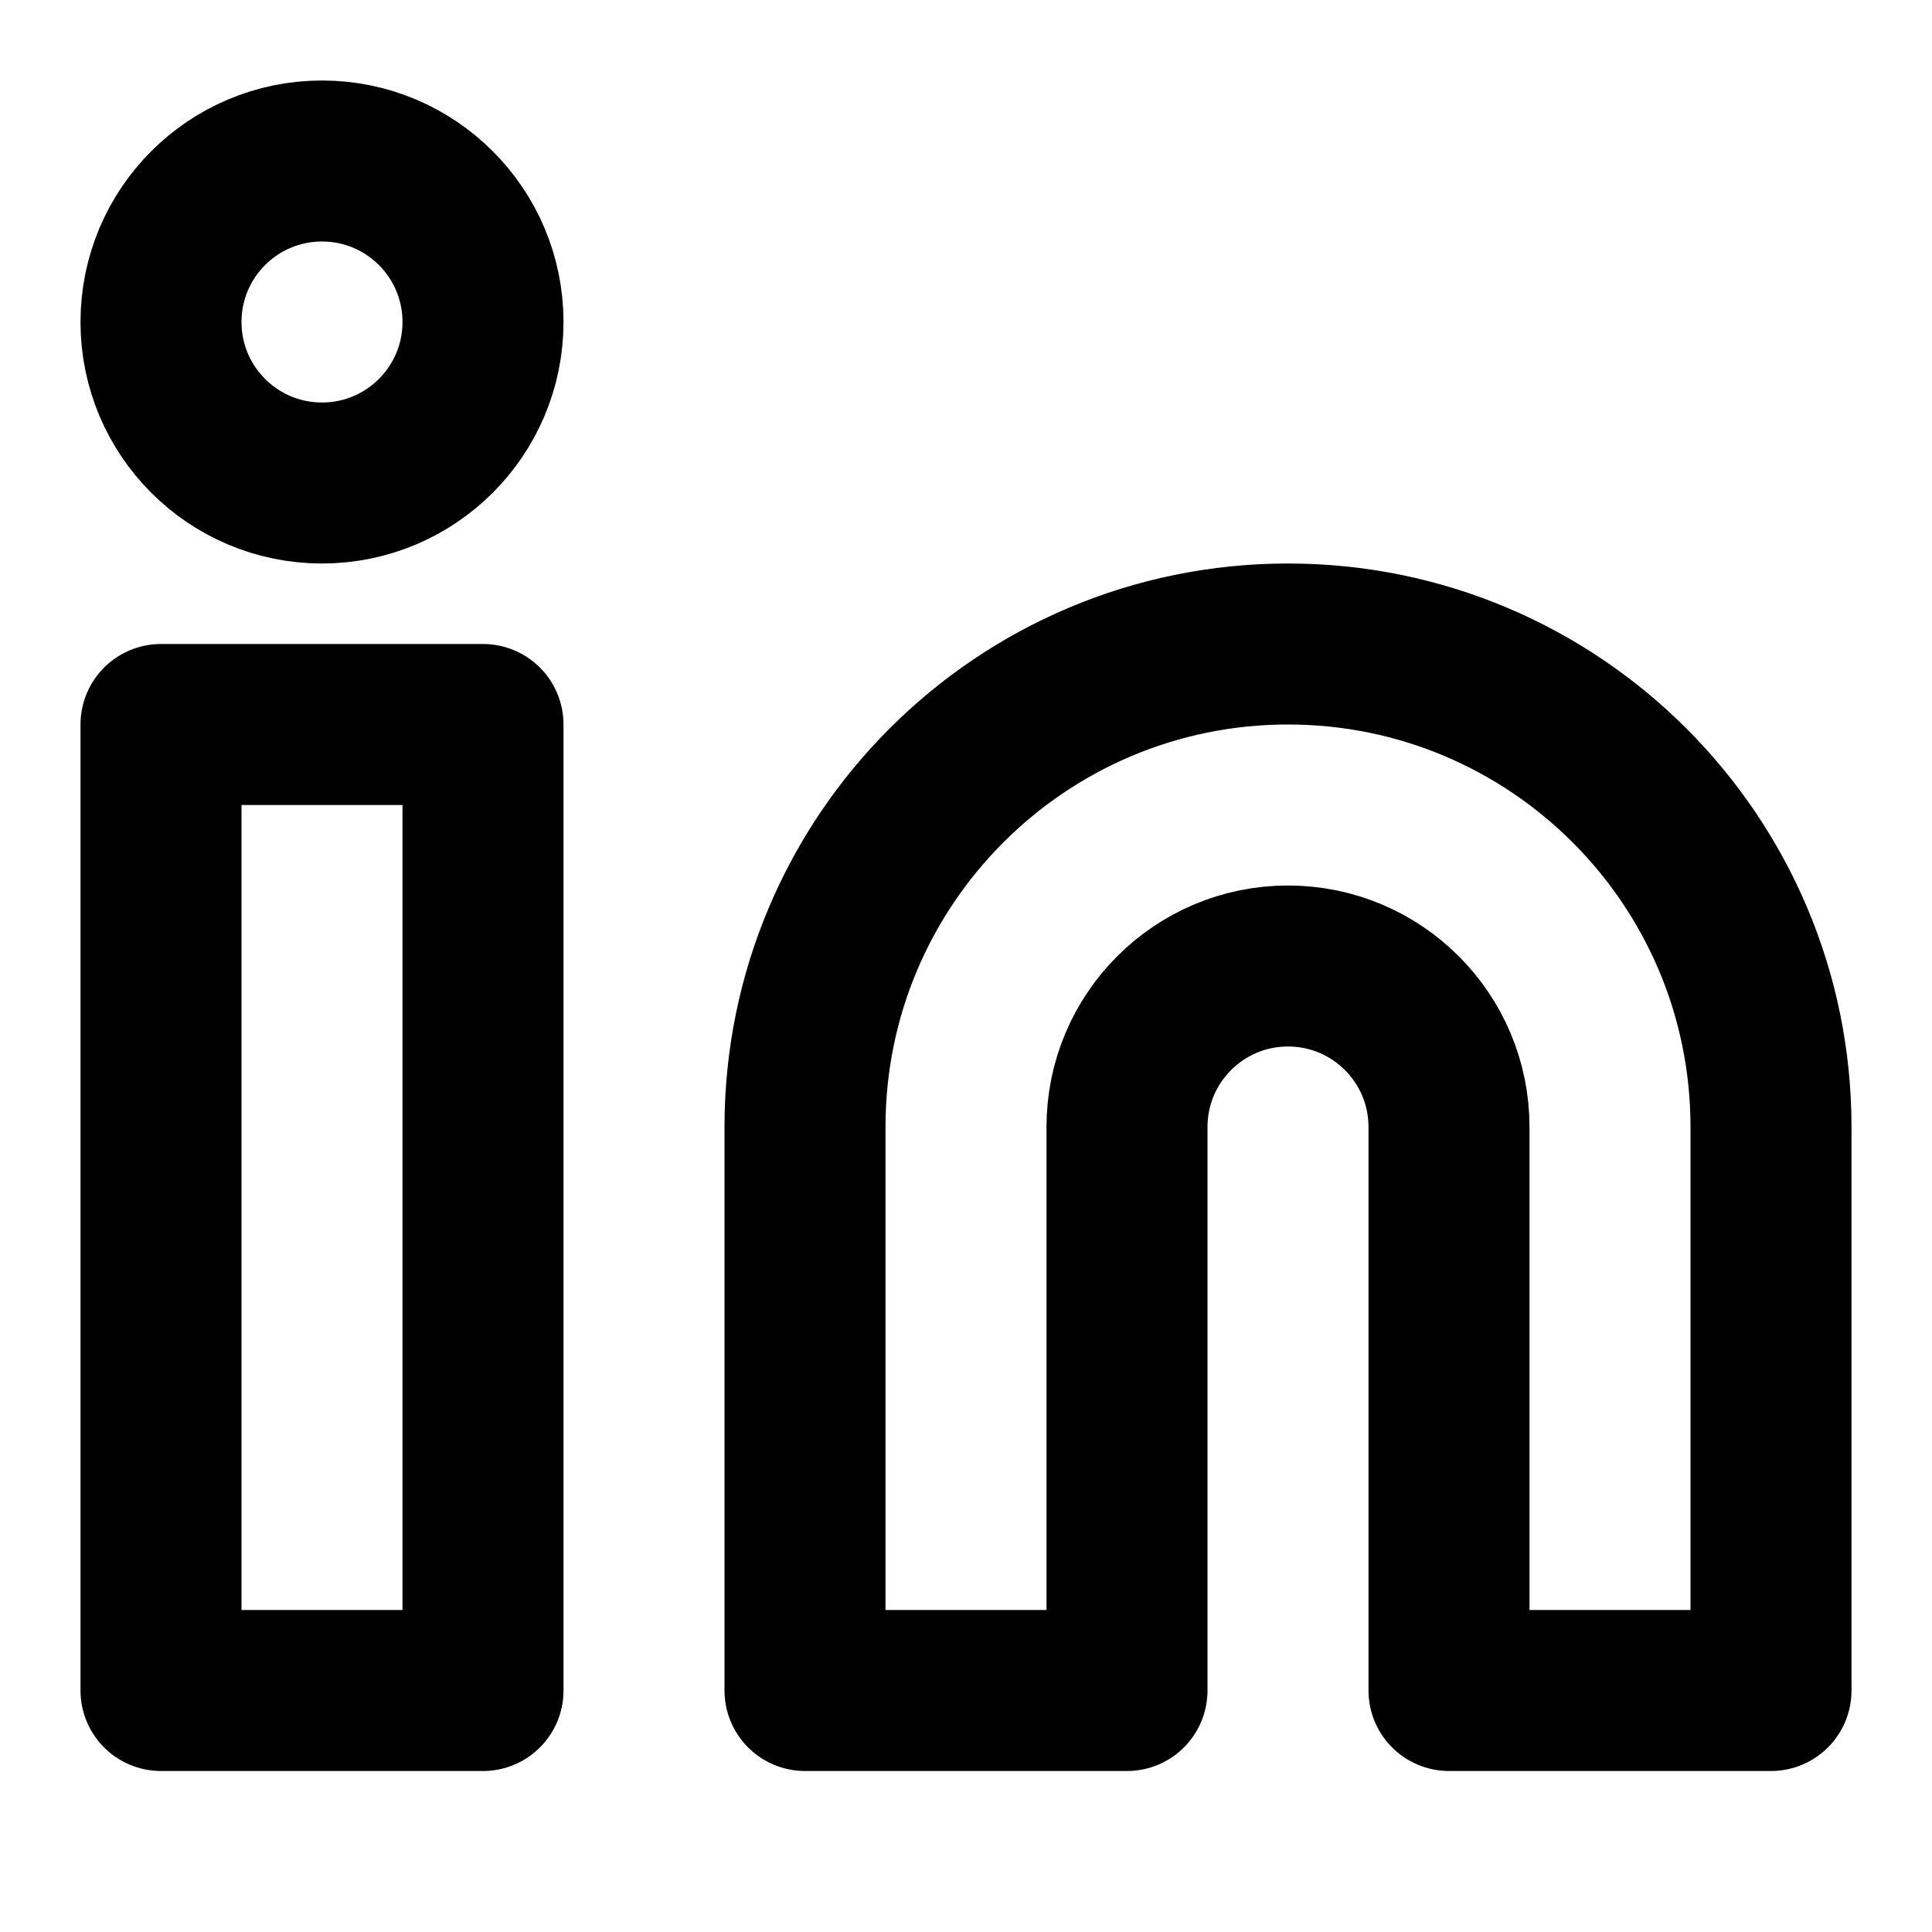
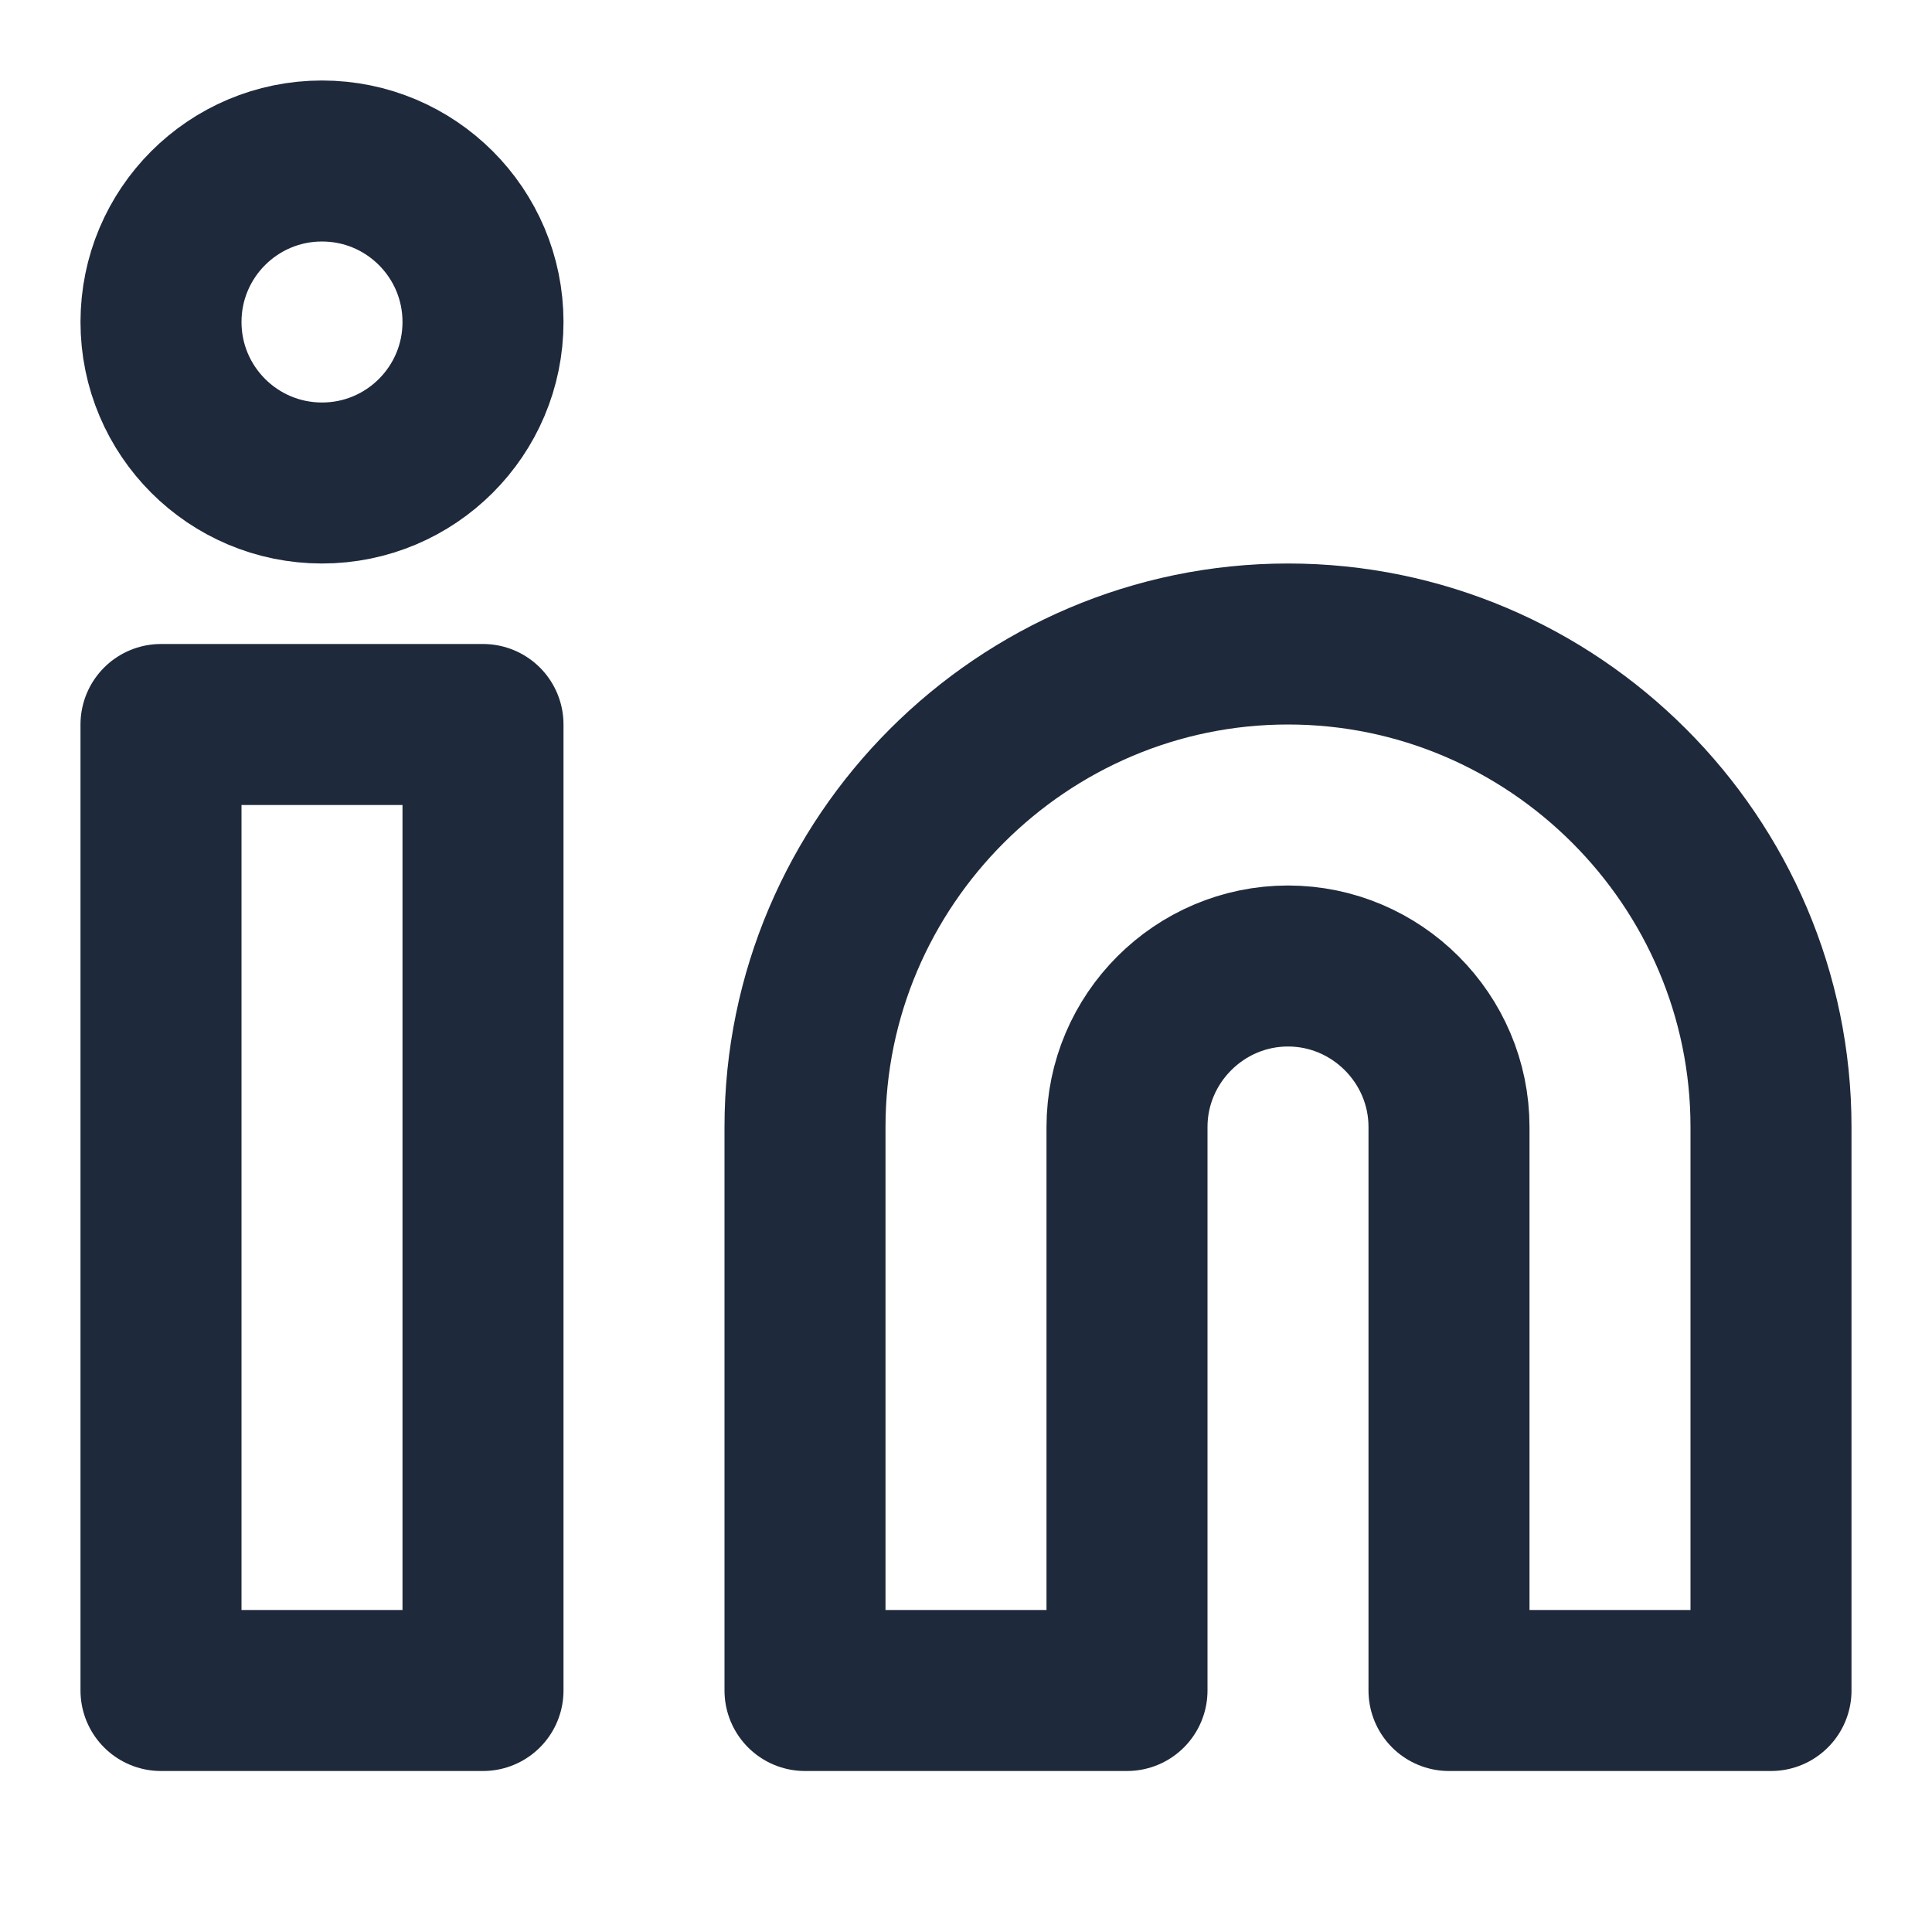
- <svg xmlns="http://www.w3.org/2000/svg" width="24" height="24" viewBox="0 0 24 24" fill="none" stroke="currentColor" stroke-width="2" stroke-linecap="round" stroke-linejoin="round" class="lucide lucide-linkedin-icon lucide-linkedin">
-   <path d="M16 8a6 6 0 0 1 6 6v7h-4v-7a2 2 0 0 0-2-2 2 2 0 0 0-2 2v7h-4v-7a6 6 0 0 1 6-6z" />
-   <rect width="4" height="12" x="2" y="9" />
-   <circle cx="4" cy="4" r="2" />
+ <svg xmlns="http://www.w3.org/2000/svg" version="1.1" id="Layer_1" x="0px" y="0px" viewBox="0 0 24 24" style="enable-background:new 0 0 24 24;" xml:space="preserve">
+   <style type="text/css">
+ 	.st0{fill:none;stroke:#1E293B;stroke-width:2;stroke-linecap:round;stroke-linejoin:round;}
+ </style>
+   <path class="st0" d="M16,8c3.3,0,6,2.7,6,6v7h-4v-7c0-1.1-0.9-2-2-2s-2,0.9-2,2v7h-4v-7C10,10.7,12.7,8,16,8z" />
+   <rect x="2" y="9" class="st0" width="4" height="12" />
+   <circle class="st0" cx="4" cy="4" r="2" />
</svg>
